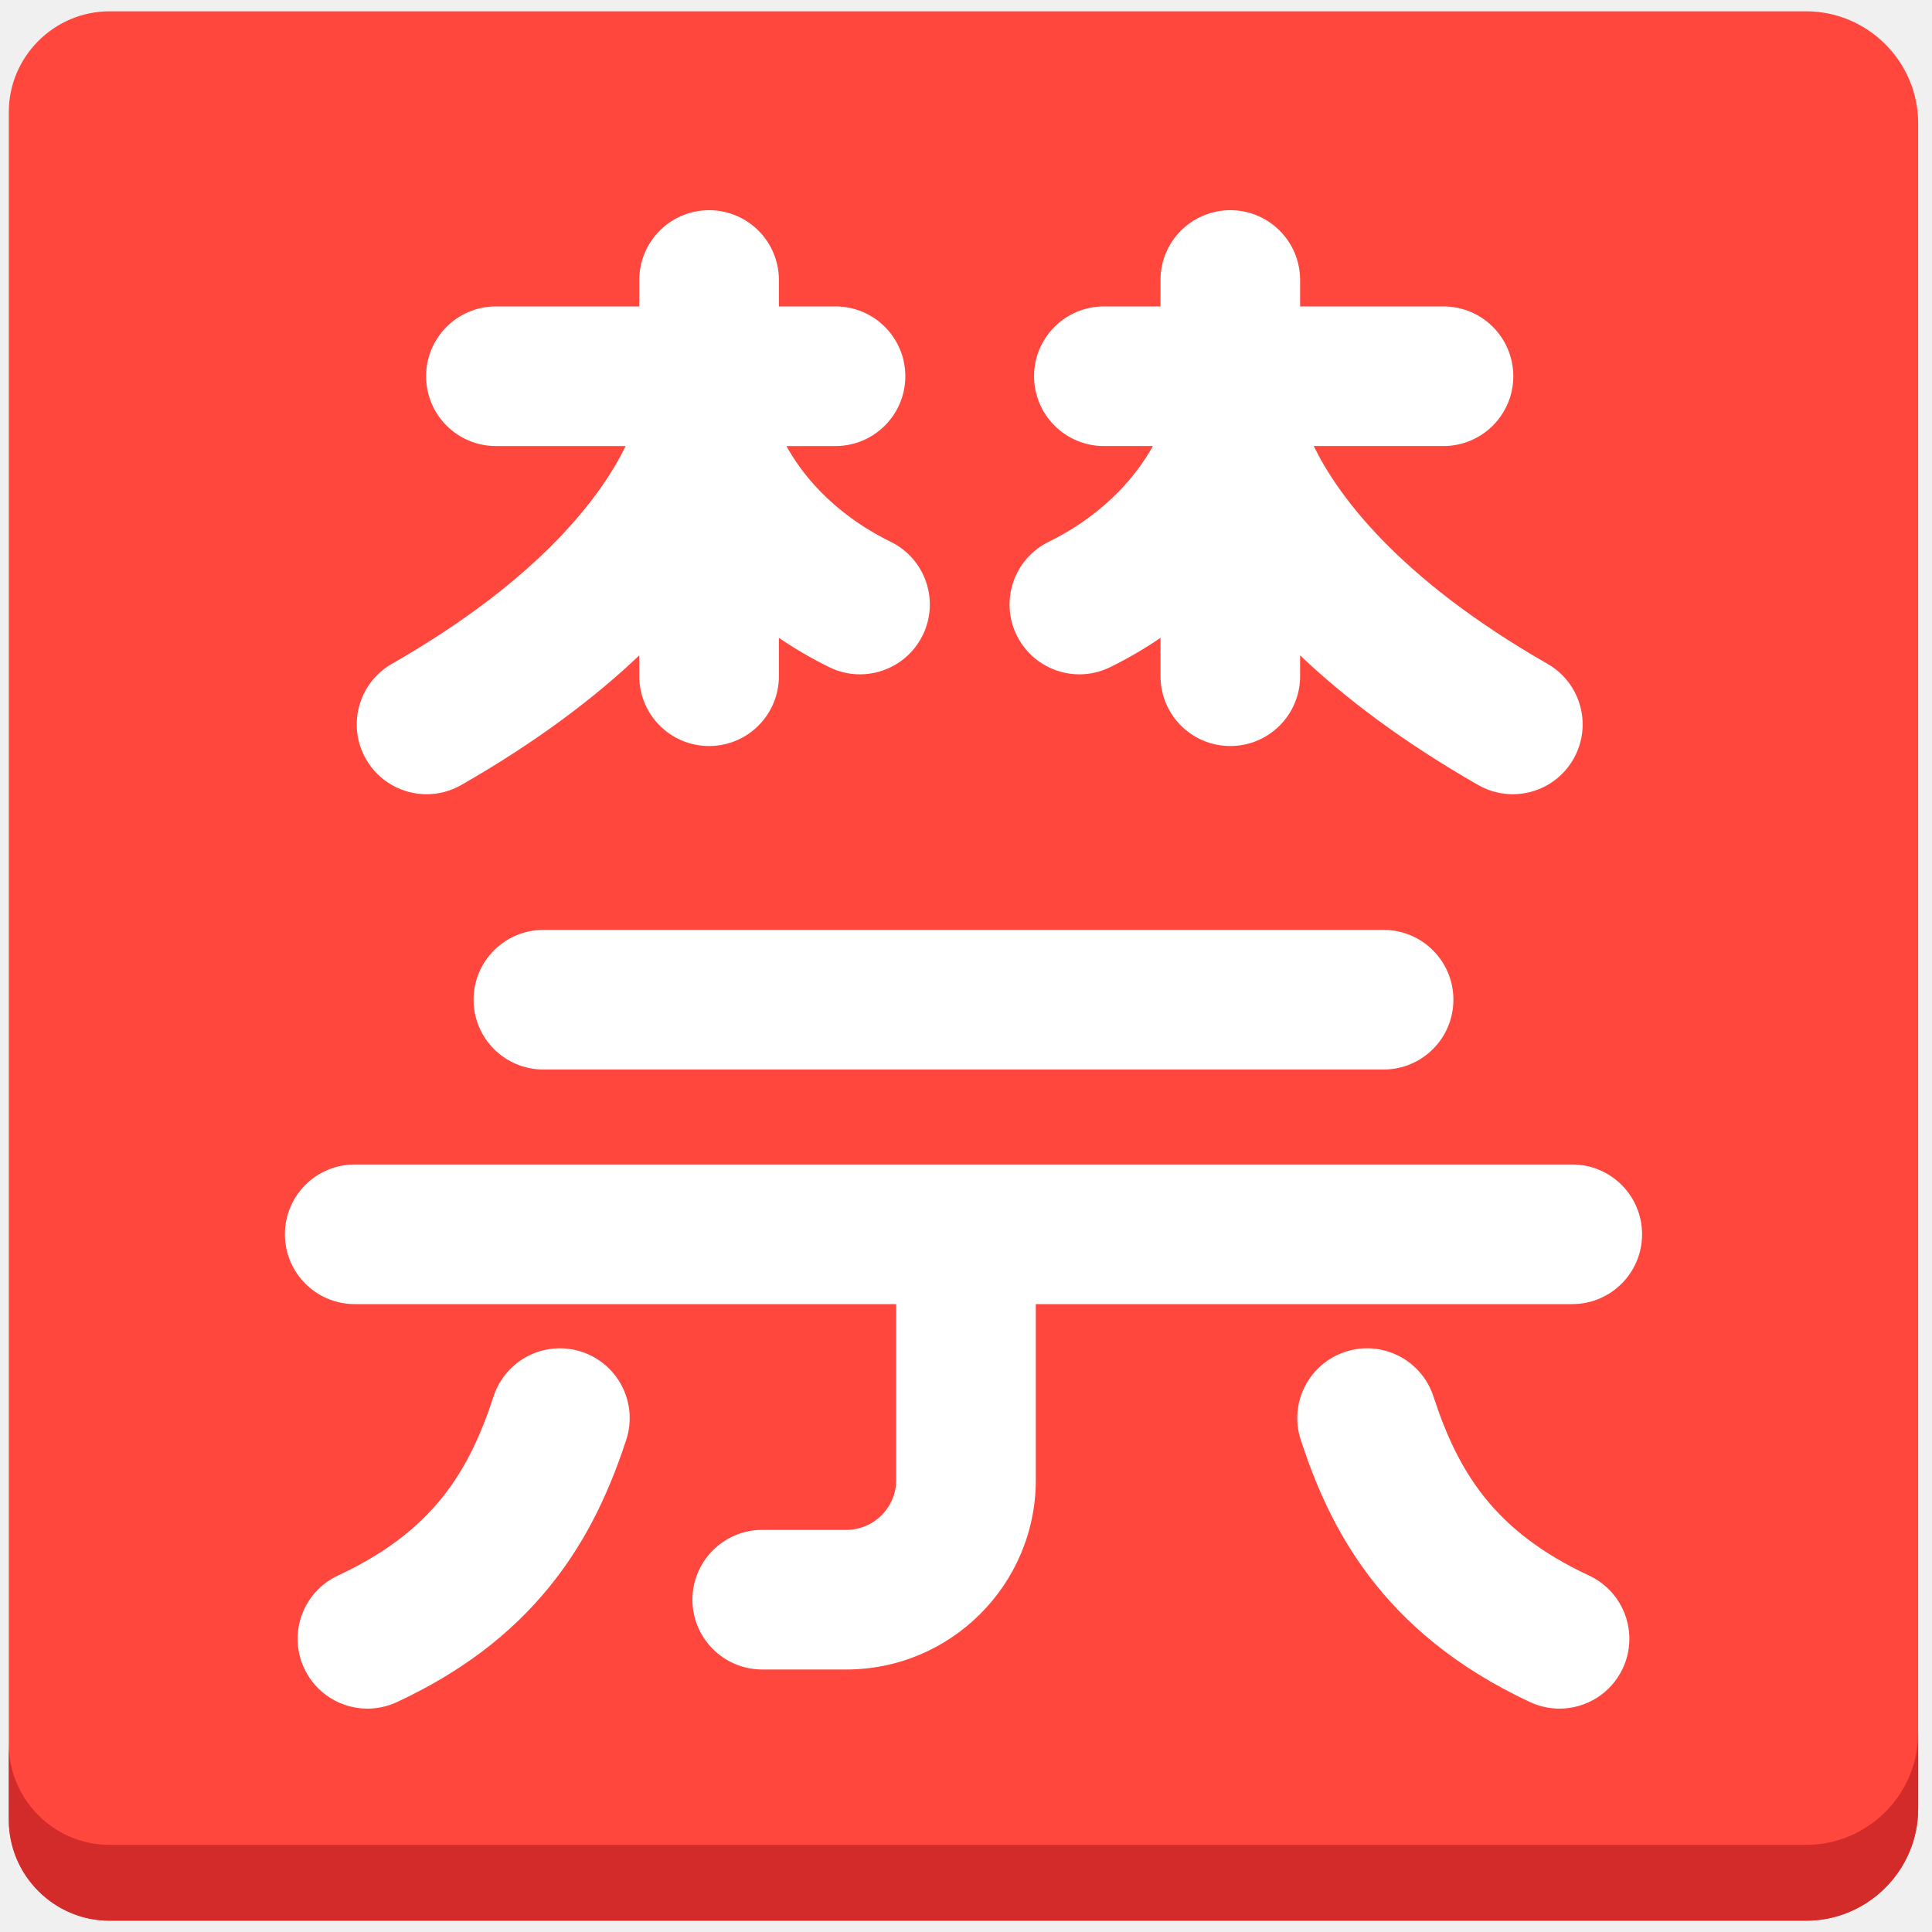
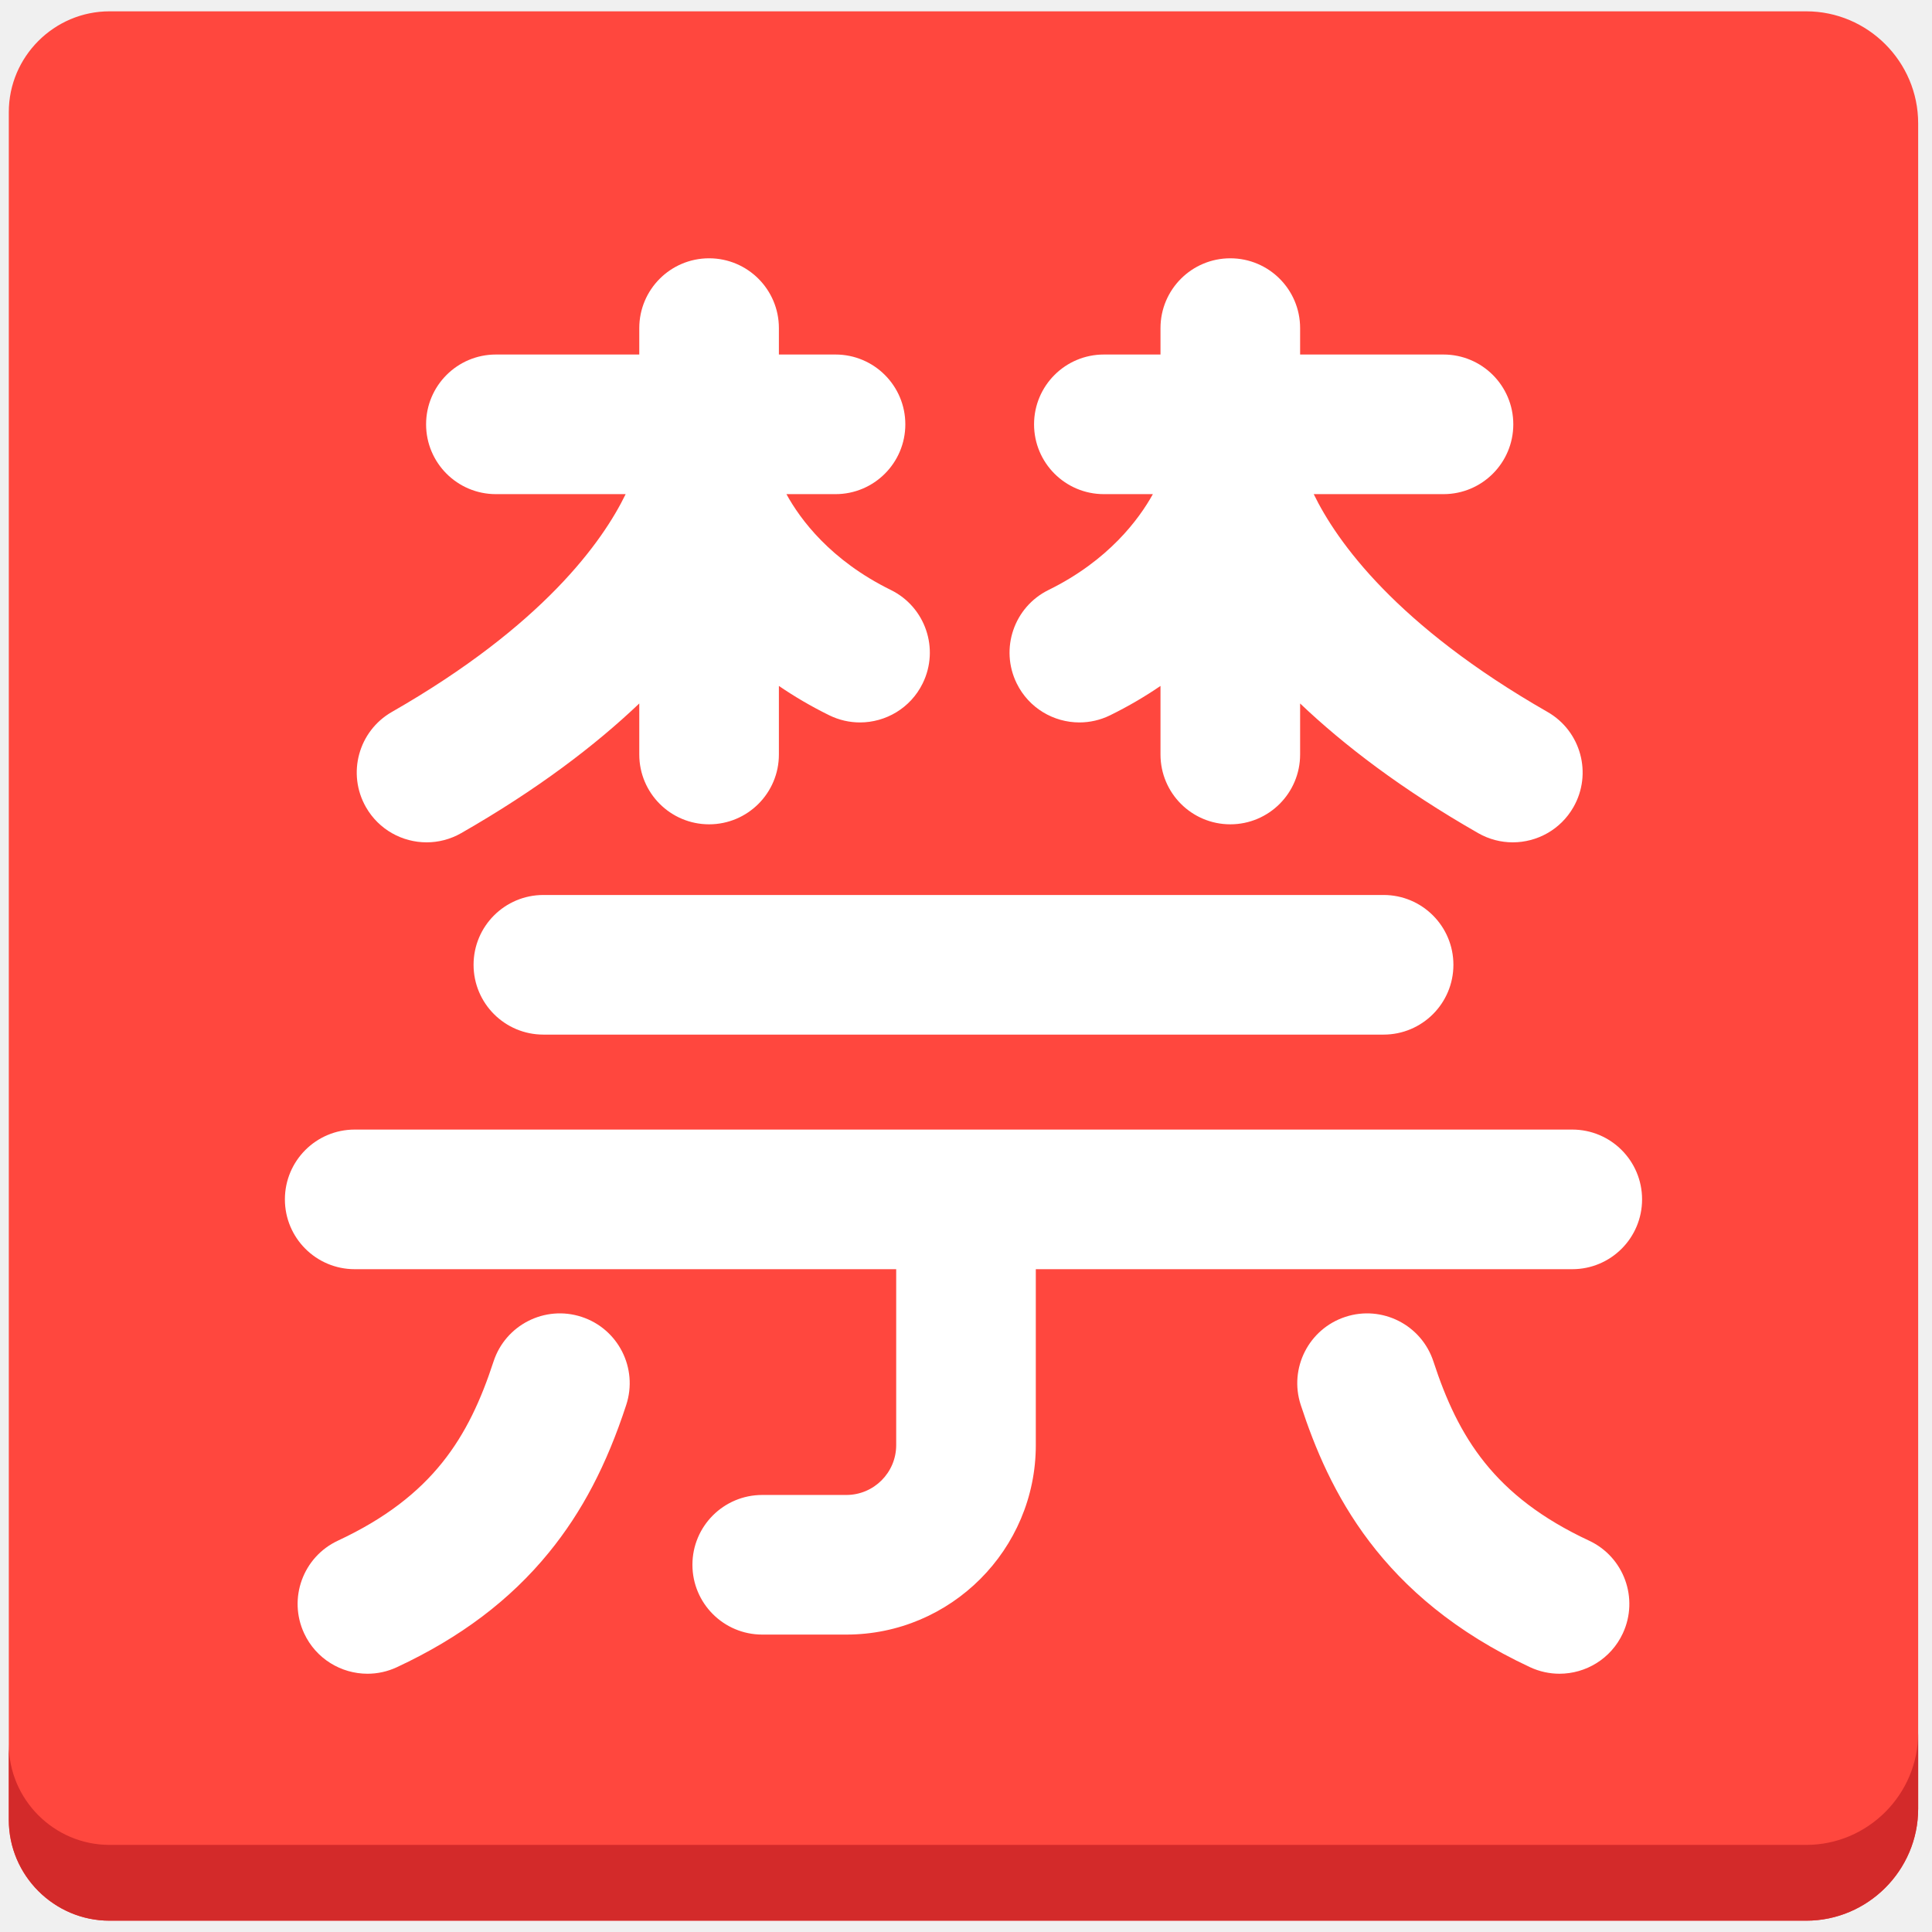
<svg xmlns="http://www.w3.org/2000/svg" version="1.1" x="0px" y="0px" viewBox="0 0 512 512" enable-background="new 0 0 512 512" xml:space="preserve">
  <g id="Layer_2">
-     <path fill="#FF473E" d="M508.333,32.666C508.333,16.35,494.984,3,478.668,3H29.032C14.348,3,2.333,15.015,2.333,29.699v452.602   C2.333,496.985,14.348,509,29.032,509h449.635c16.316,0,29.666-13.35,29.666-29.666V32.666z" />
+     <path fill="#FF473E" d="M508.333,32.668c0-16.316-13.35-29.666-29.666-29.666H29.032c-14.685,0-26.699,12.015-26.699,26.699   v452.602c0,14.685,12.015,26.699,26.699,26.699h449.635c16.316,0,29.666-13.35,29.666-29.666V32.668z" />
  </g>
  <g id="Layer_3">
-     <path fill="#D32A2A" d="M478.668,488.915H29.032c-14.684,0-26.699-12.015-26.699-26.699v20.085   C2.333,496.985,14.348,509,29.032,509h449.635c16.316,0,29.666-13.35,29.666-29.666v-20.085   C508.333,475.565,494.984,488.915,478.668,488.915z" />
+     <path fill="#D32A2A" d="M478.668,488.917H29.032c-14.684,0-26.699-12.015-26.699-26.699v20.085   c0,14.684,12.015,26.699,26.699,26.699h449.635c16.316,0,29.666-13.349,29.666-29.666v-20.085   C508.333,475.568,494.984,488.917,478.668,488.917z" />
  </g>
  <g id="Layer_4">
-     <path fill="#FFFFFF" d="M236.078,143.6c-16.003-7.869-24.005-18.709-27.666-25.396h13.009c10.217,0,18.5-8.283,18.5-18.5   s-8.283-18.5-18.5-18.5h-15.006v-7c0-10.217-8.283-18.5-18.5-18.5s-18.5,8.283-18.5,18.5v7h-37.997c-10.217,0-18.5,8.283-18.5,18.5   s8.283,18.5,18.5,18.5h34.387c-6.081,12.514-21.833,34.756-61.951,57.718c-8.868,5.076-11.941,16.379-6.866,25.246   c3.417,5.97,9.655,9.313,16.073,9.313c3.116,0,6.275-0.789,9.173-2.447c20.182-11.552,35.516-23.255,47.181-34.354v5.524   c0,10.217,8.283,18.5,18.5,18.5s18.5-8.283,18.5-18.5V169.03c4.016,2.746,8.444,5.367,13.336,7.773   c2.626,1.291,5.409,1.902,8.15,1.902c6.83,0,13.398-3.797,16.615-10.341C249.024,159.196,245.247,148.108,236.078,143.6z" />
-   </g>
-   <g id="Layer_5">
-     <path fill="#FFFFFF" d="M410.104,175.922c-40.118-22.963-55.87-45.205-61.951-57.719h34.386c10.217,0,18.5-8.283,18.5-18.5   s-8.283-18.5-18.5-18.5h-37.996v-7c0-10.217-8.282-18.5-18.5-18.5s-18.5,8.283-18.5,18.5v7h-15.007c-10.217,0-18.5,8.283-18.5,18.5   s8.283,18.5,18.5,18.5h12.989c-3.672,6.628-11.738,17.574-27.645,25.396c-9.169,4.509-12.947,15.596-8.438,24.765   c3.218,6.543,9.785,10.341,16.615,10.341c2.74,0,5.524-0.612,8.149-1.903c4.892-2.406,9.321-5.027,13.337-7.773v10.174   c0,10.217,8.282,18.5,18.5,18.5s18.5-8.283,18.5-18.5v-5.523c11.665,11.098,26.998,22.802,47.18,34.353   c2.899,1.66,6.057,2.447,9.173,2.447c6.418,0,12.657-3.344,16.073-9.313C422.046,192.301,418.972,180.998,410.104,175.922z" />
-   </g>
-   <g id="Layer_6">
-     <path fill="#FFFFFF" d="M366.667,283.432H144c-10.217,0-18.5-8.282-18.5-18.5c0-10.217,8.283-18.5,18.5-18.5h222.667   c10.218,0,18.5,8.283,18.5,18.5C385.167,275.149,376.885,283.432,366.667,283.432z M416.667,308.6H94   c-10.217,0-18.5,8.283-18.5,18.5s8.283,18.5,18.5,18.5h143.5v46.627c0,7.281-5.924,13.205-13.205,13.205H202   c-10.217,0-18.5,8.283-18.5,18.5s8.283,18.5,18.5,18.5h22.295c27.683,0,50.205-22.521,50.205-50.205V345.6h142.167   c10.217,0,18.5-8.283,18.5-18.5S426.884,308.6,416.667,308.6z M105.199,451.068c16.824-7.852,29.995-17.79,40.264-30.384   c8.784-10.772,15.297-23.203,20.498-39.122c3.173-9.712-2.128-20.157-11.84-23.33c-9.711-3.175-20.157,2.128-23.331,11.84   c-6.53,19.987-16.042,35.709-41.238,47.467c-9.259,4.321-13.262,15.329-8.941,24.588c3.14,6.729,9.811,10.681,16.776,10.681   C100.007,452.808,102.669,452.249,105.199,451.068z M430.056,442.127c4.32-9.259,0.317-20.267-8.941-24.588   c-25.195-11.758-34.708-27.479-41.238-47.467c-3.174-9.713-13.62-15.016-23.33-11.84c-9.712,3.173-15.014,13.618-11.84,23.33   c7.385,22.605,20.966,50.935,60.762,69.506c2.53,1.181,5.191,1.739,7.812,1.739C420.244,452.808,426.916,448.855,430.056,442.127z" />
+     <path fill="#FFFFFF" d="M366.667,274.18H144c-10.217,0-18.5-8.282-18.5-18.5c0-10.217,8.283-18.5,18.5-18.5h222.667   c10.218,0,18.5,8.283,18.5,18.5C385.167,265.897,376.885,274.18,366.667,274.18z M236.078,156.348   c-16.003-7.869-24.005-18.709-27.666-25.396h13.009c10.217,0,18.5-8.283,18.5-18.5s-8.283-18.5-18.5-18.5h-15.006v-7   c0-10.217-8.283-18.5-18.5-18.5s-18.5,8.283-18.5,18.5v7h-37.997c-10.217,0-18.5,8.283-18.5,18.5s8.283,18.5,18.5,18.5h34.387   c-6.081,12.514-21.833,34.756-61.951,57.718c-8.868,5.076-11.941,16.379-6.866,25.246c3.417,5.97,9.655,9.313,16.073,9.313   c3.116,0,6.275-0.789,9.173-2.447c20.182-11.552,35.516-23.255,47.181-34.354v13.524c0,10.217,8.283,18.5,18.5,18.5   s18.5-8.283,18.5-18.5v-18.174c4.016,2.746,8.444,5.367,13.336,7.773c2.626,1.291,5.409,1.903,8.15,1.903   c6.83,0,13.398-3.798,16.615-10.341C249.024,171.944,245.247,160.856,236.078,156.348z M410.104,188.671   c-40.118-22.963-55.87-45.205-61.951-57.719h34.386c10.217,0,18.5-8.283,18.5-18.5s-8.283-18.5-18.5-18.5h-37.996v-7   c0-10.217-8.282-18.5-18.5-18.5s-18.5,8.283-18.5,18.5v7h-15.007c-10.217,0-18.5,8.283-18.5,18.5s8.283,18.5,18.5,18.5h12.989   c-3.672,6.628-11.738,17.574-27.645,25.396c-9.169,4.509-12.947,15.596-8.438,24.765c3.218,6.543,9.785,10.34,16.615,10.34   c2.74,0,5.524-0.612,8.149-1.902c4.892-2.406,9.321-5.027,13.337-7.773v18.174c0,10.217,8.282,18.5,18.5,18.5s18.5-8.283,18.5-18.5   v-13.523c11.665,11.098,26.998,22.802,47.18,34.353c2.899,1.66,6.057,2.447,9.173,2.447c6.418,0,12.657-3.344,16.073-9.313   C422.046,205.049,418.972,193.746,410.104,188.671z M416.667,299.349H94c-10.217,0-18.5,8.283-18.5,18.5s8.283,18.5,18.5,18.5   h143.5v46.626c0,7.281-5.924,13.205-13.205,13.205H202c-10.217,0-18.5,8.283-18.5,18.5s8.283,18.5,18.5,18.5h22.295   c27.683,0,50.205-22.521,50.205-50.205v-46.626h142.167c10.217,0,18.5-8.283,18.5-18.5S426.884,299.349,416.667,299.349z    M105.199,441.817c16.824-7.852,29.995-17.79,40.264-30.385c8.784-10.771,15.297-23.203,20.498-39.122   c3.173-9.712-2.128-20.157-11.84-23.33c-9.714-3.177-20.158,2.128-23.331,11.84c-6.53,19.988-16.042,35.71-41.238,47.468   c-9.259,4.321-13.262,15.329-8.941,24.588c3.14,6.729,9.811,10.682,16.776,10.682C100.007,443.558,102.669,442.998,105.199,441.817   z M430.056,432.876c4.32-9.259,0.317-20.267-8.941-24.588c-25.196-11.758-34.708-27.479-41.238-47.468   c-3.174-9.713-13.625-15.016-23.33-11.84c-9.712,3.173-15.013,13.618-11.84,23.33c7.385,22.605,20.966,50.935,60.762,69.507   c2.53,1.181,5.191,1.74,7.812,1.74C420.244,443.558,426.916,439.604,430.056,432.876z" />
  </g>
</svg>
